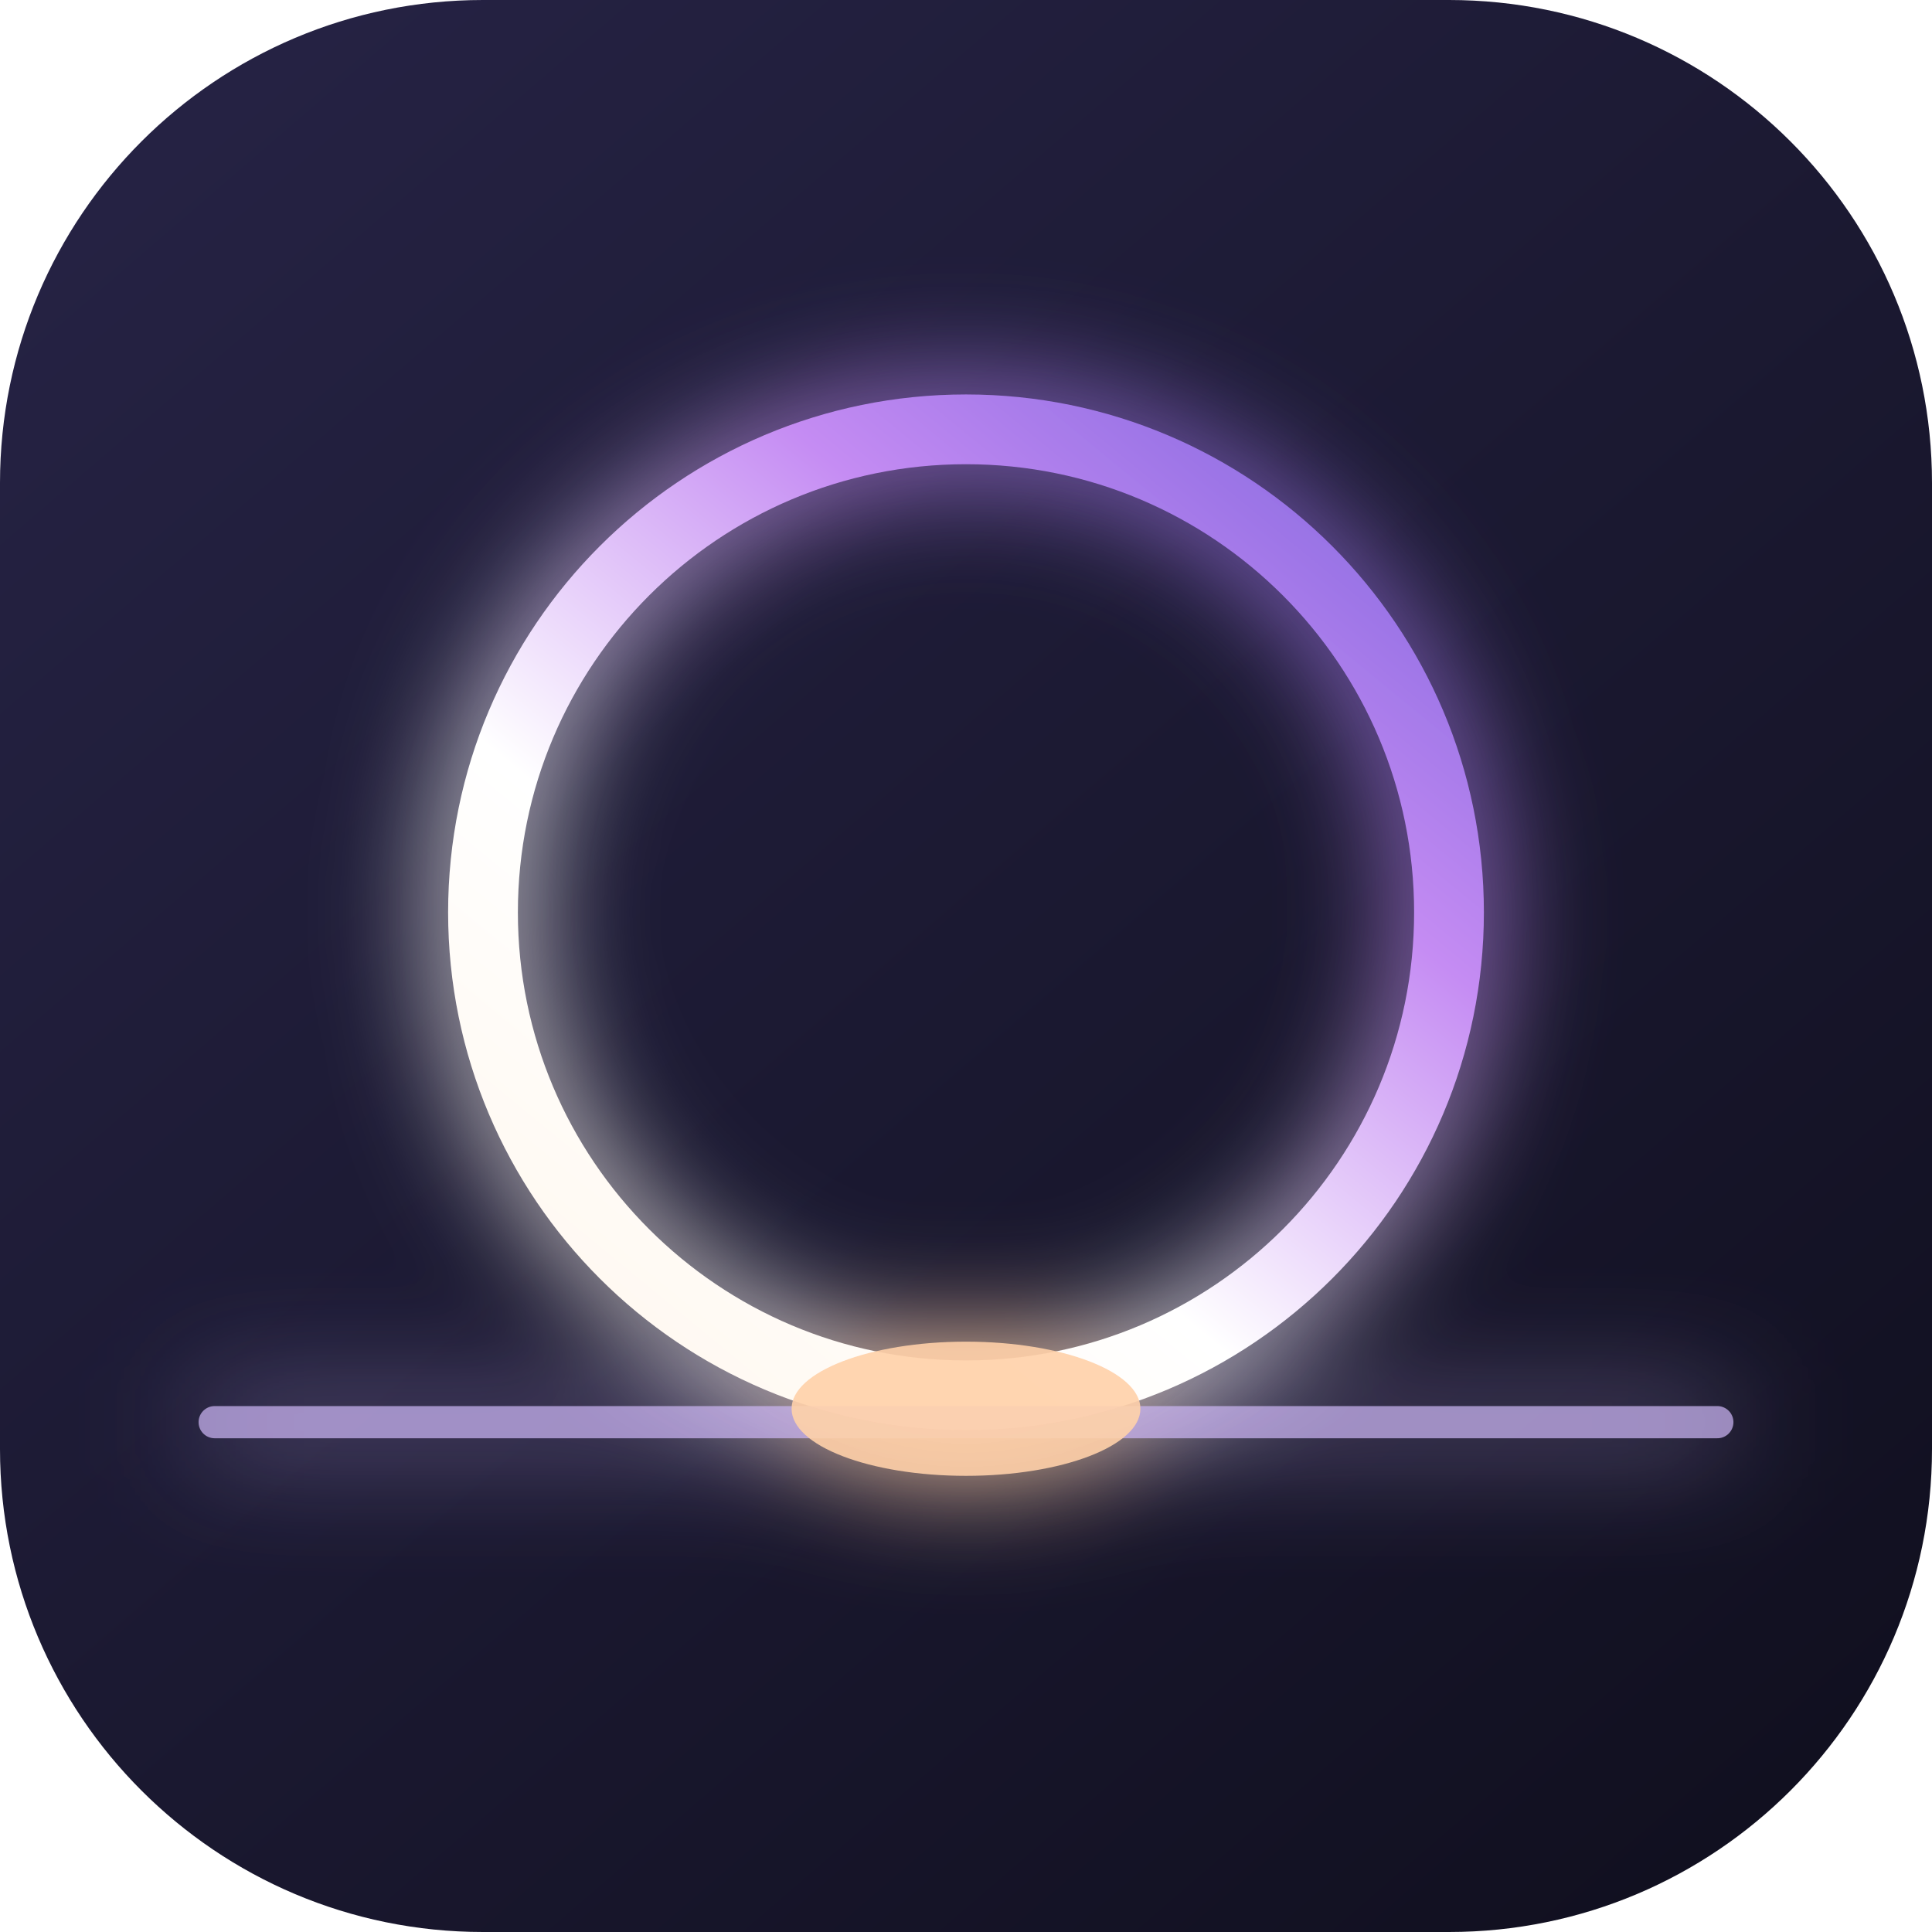
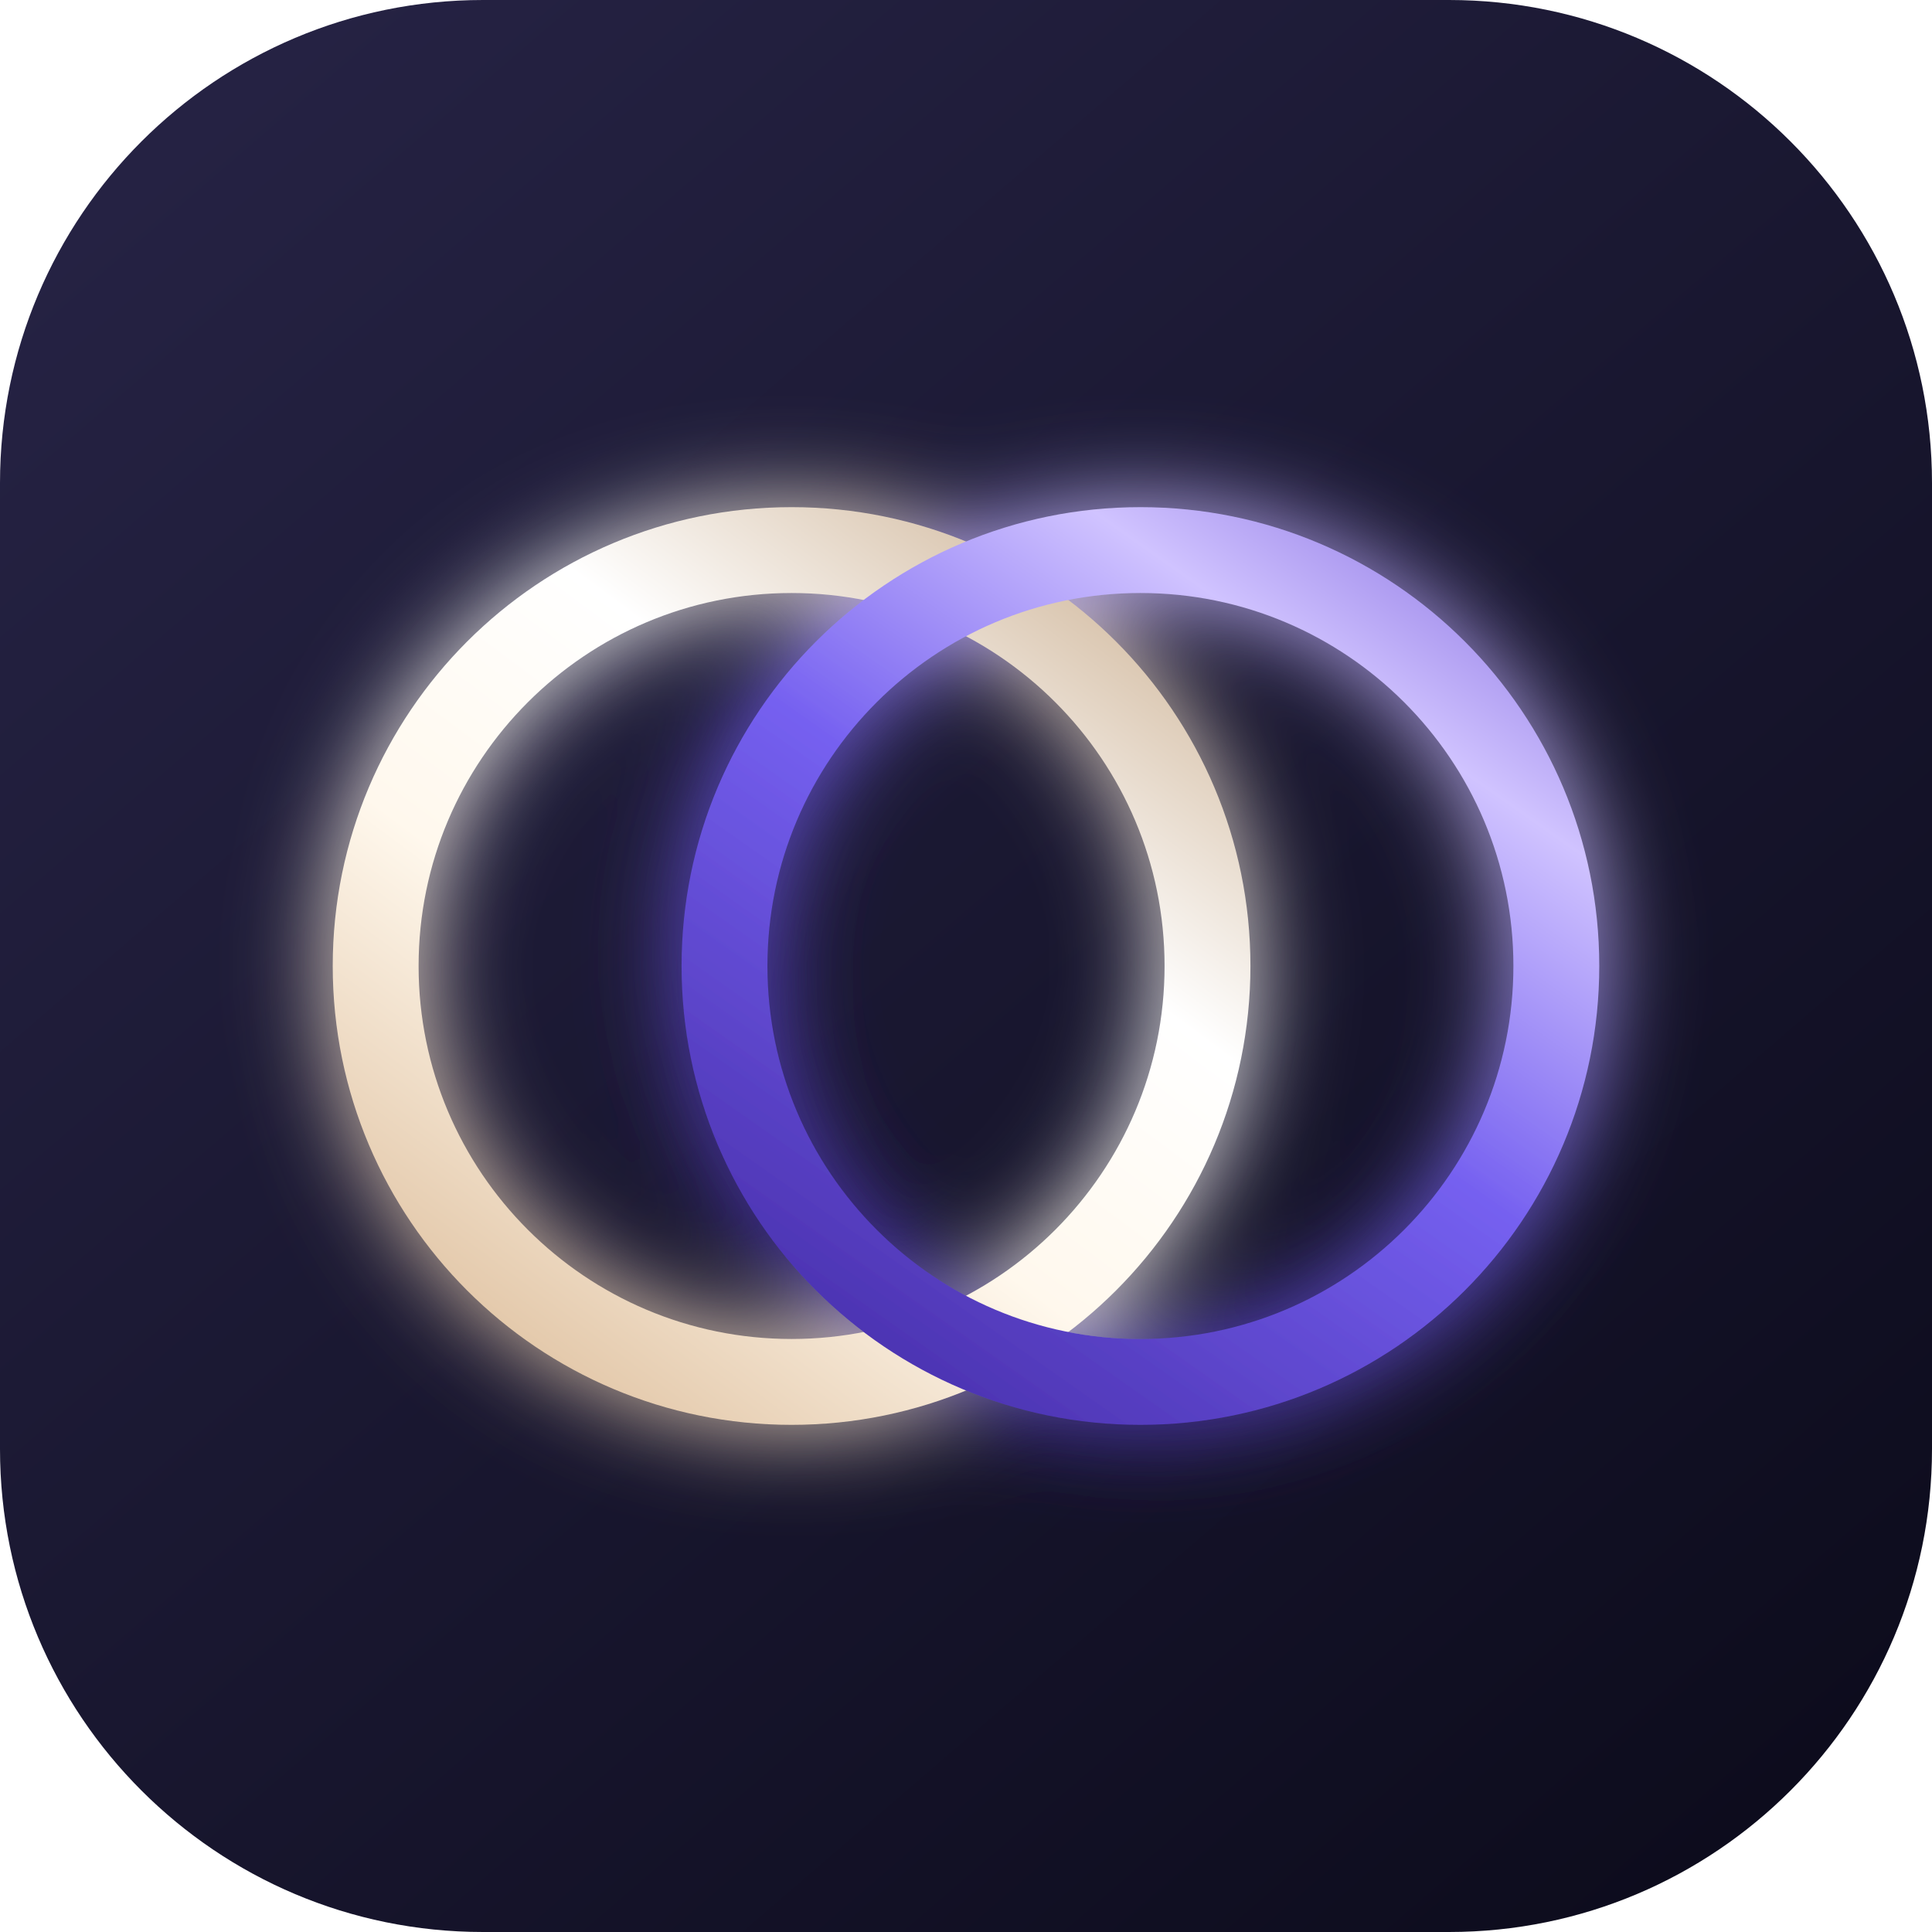
<svg xmlns="http://www.w3.org/2000/svg" viewBox="0 0 72 72">
  <defs>
    <linearGradient id="bg" x1="8" y1="4" x2="64" y2="69" gradientUnits="userSpaceOnUse">
      <stop stop-color="#252243" />
-       <stop offset="1" stop-color="#111020" />
+       <stop offset="1" stop-color="#0D0C1D" />
    </linearGradient>
-     <linearGradient id="ring" x1="17" y1="57" x2="54" y2="12" gradientUnits="userSpaceOnUse">
-       <stop stop-color="#FFD0A8" />
-       <stop offset=".18" stop-color="#FFF9F2" />
-       <stop offset=".4" stop-color="#FFFFFF" />
-       <stop offset=".68" stop-color="#C58CF3" />
-       <stop offset="1" stop-color="#6F5BD9" />
+     <linearGradient id="alvo" x1="13" y1="52" x2="39" y2="17" gradientUnits="userSpaceOnUse">
+       <stop stop-color="#D8B58F" />
+       <stop offset=".42" stop-color="#FFF8ED" />
+       <stop offset=".68" stop-color="#FFFFFF" />
+       <stop offset="1" stop-color="#CDB294" />
    </linearGradient>
-     <filter id="glow" x="-65%" y="-65%" width="230%" height="230%">
-       <feGaussianBlur stdDeviation="2.2" result="blur" />
+     <linearGradient id="orem" x1="34" y1="53" x2="60" y2="16" gradientUnits="userSpaceOnUse">
+       <stop stop-color="#4930AD" />
+       <stop offset=".42" stop-color="#7560F0" />
+       <stop offset=".7" stop-color="#D0C3FF" />
+       <stop offset="1" stop-color="#6244D1" />
+     </linearGradient>
+     <filter id="glow" x="-70%" y="-70%" width="240%" height="240%">
+       <feGaussianBlur stdDeviation="1.8" result="blur" />
      <feMerge>
        <feMergeNode in="blur" />
        <feMergeNode in="SourceGraphic" />
      </feMerge>
    </filter>
  </defs>
  <rect width="72" height="72" rx="18" fill="url(#bg)" />
-   <g filter="url(#glow)">
-     <circle cx="36" cy="34" r="18" fill="none" stroke="url(#ring)" stroke-width="2.6" />
-     <path d="M8 53h56" stroke="#CBB4F2" stroke-width="1.2" stroke-linecap="round" opacity=".72" />
-     <ellipse cx="36" cy="52.5" rx="6.5" ry="2.5" fill="#FFD0A8" opacity=".9" />
+   <g filter="url(#glow)" fill="none" stroke-width="3.2">
+     <circle cx="29.5" cy="36" r="15.5" stroke="url(#alvo)" />
+     <circle cx="42.5" cy="36" r="15.5" stroke="url(#orem)" />
  </g>
</svg>
